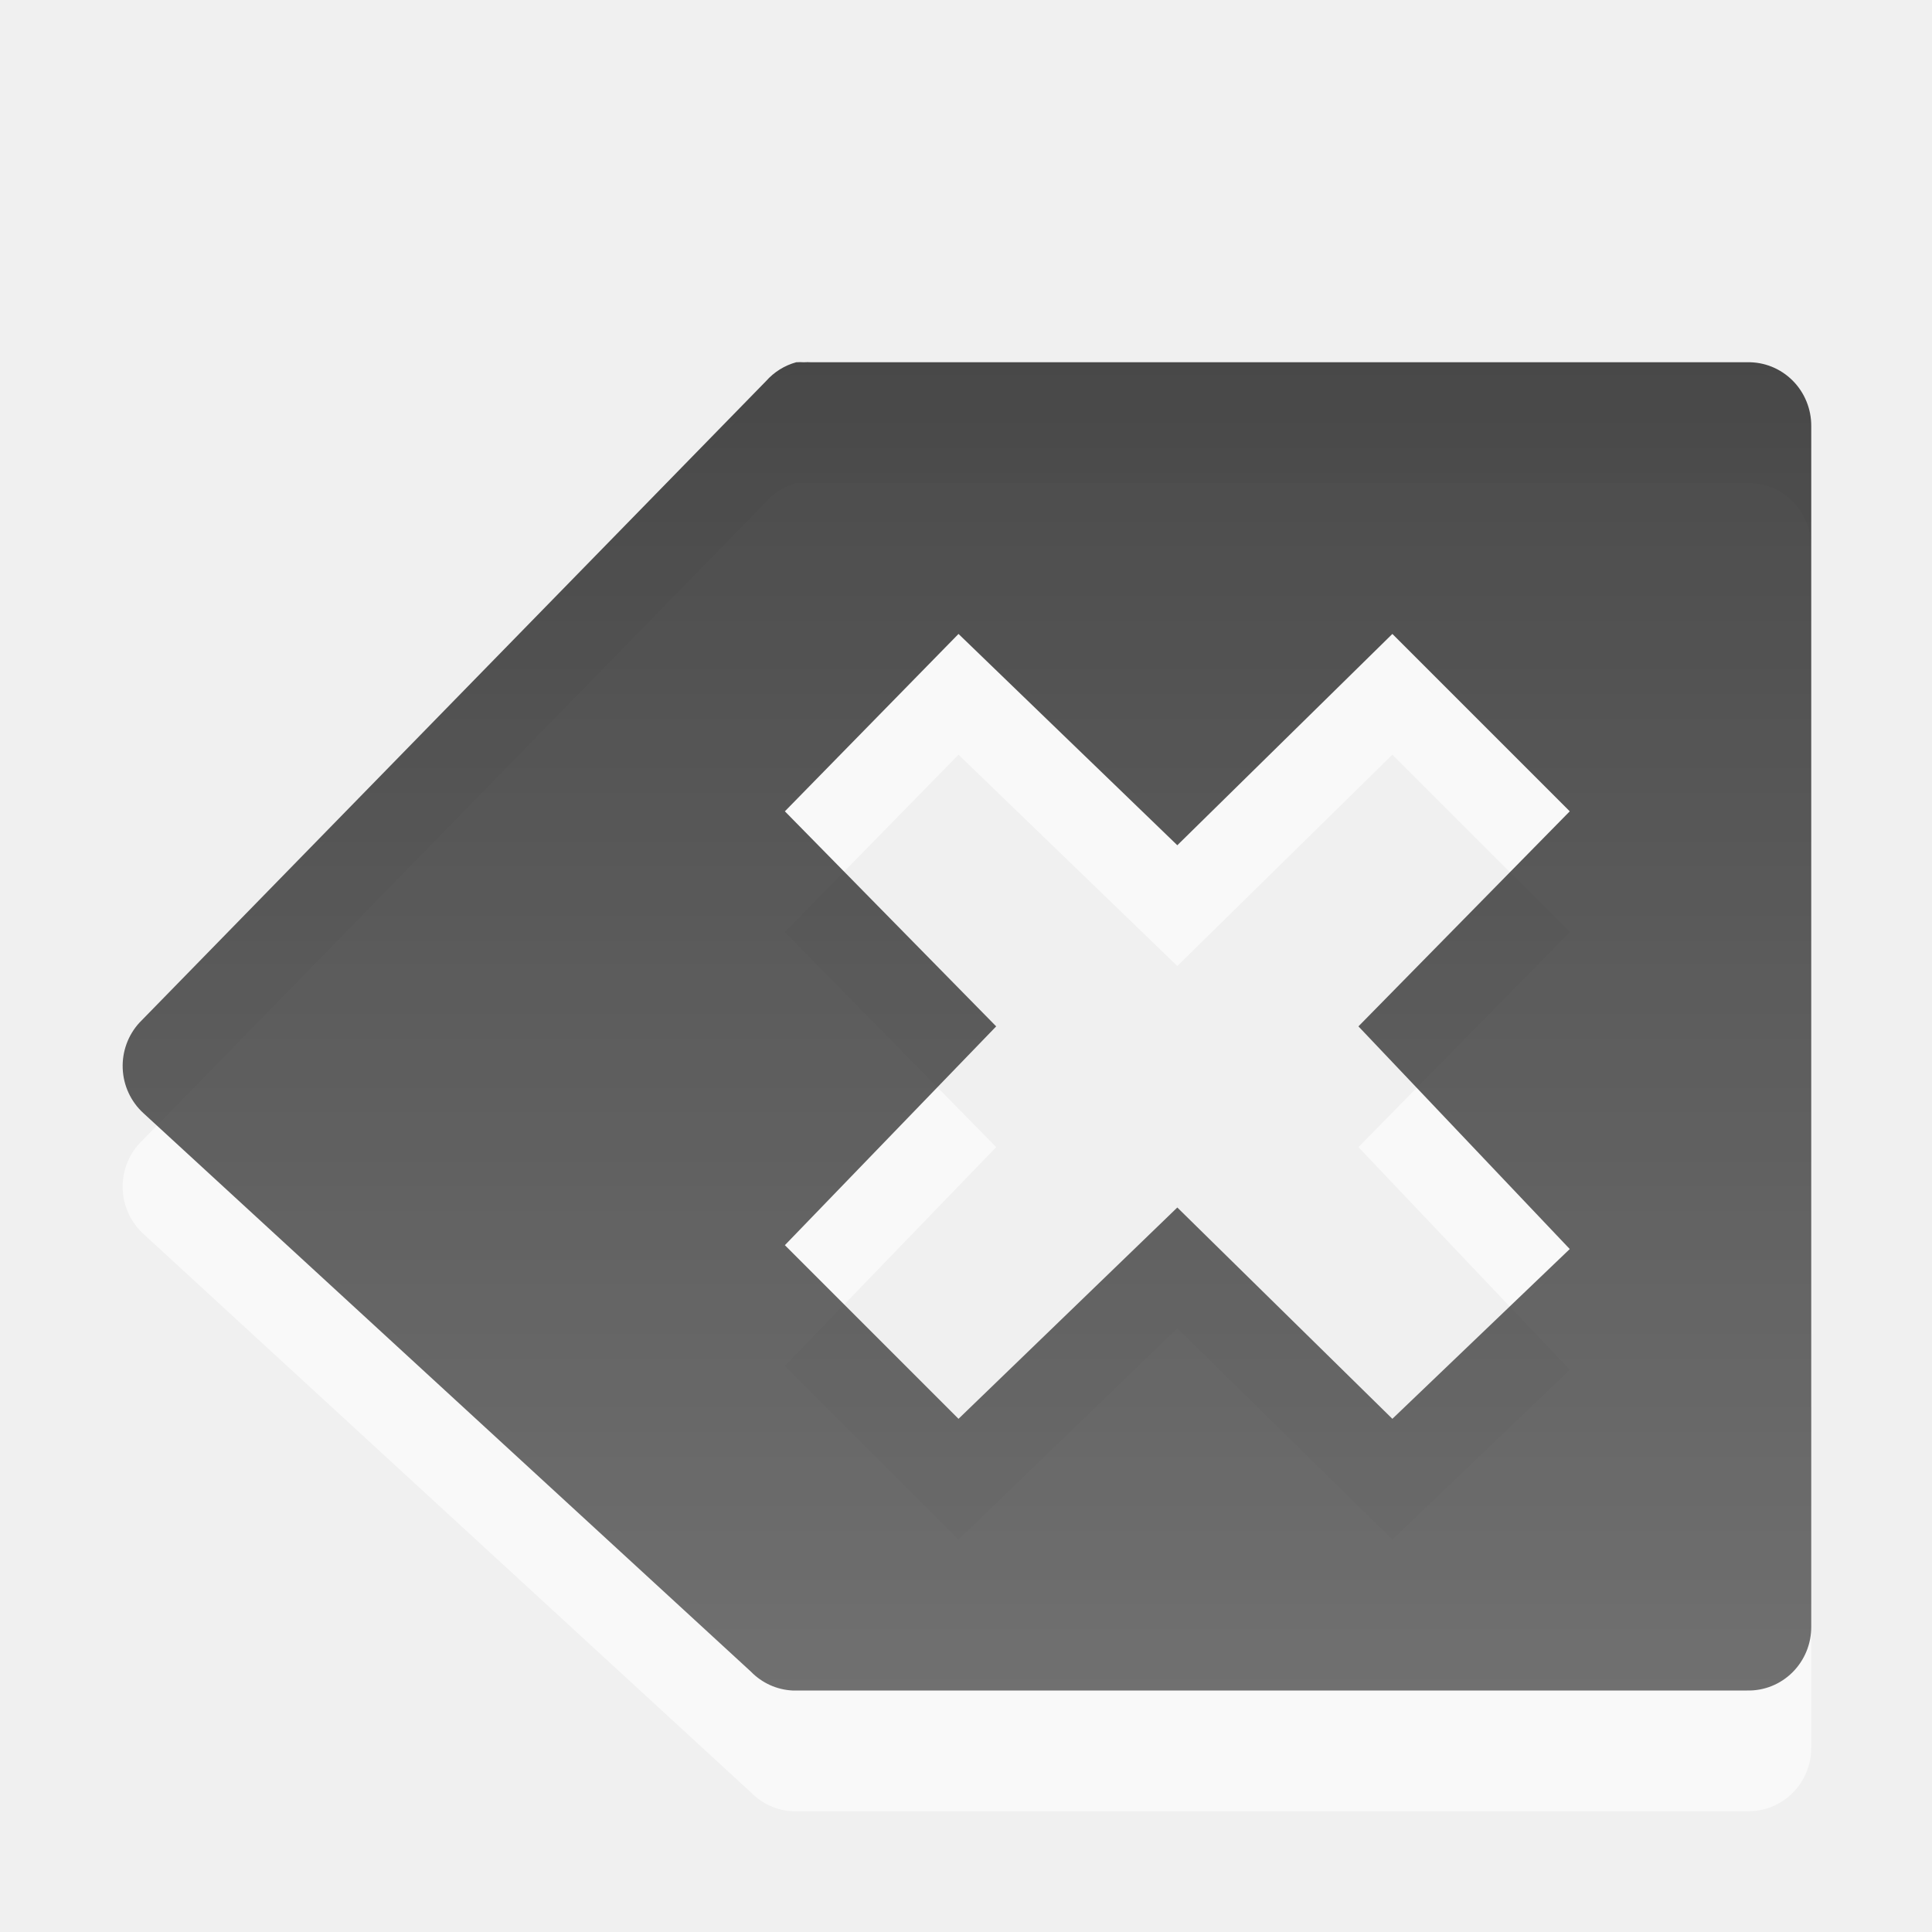
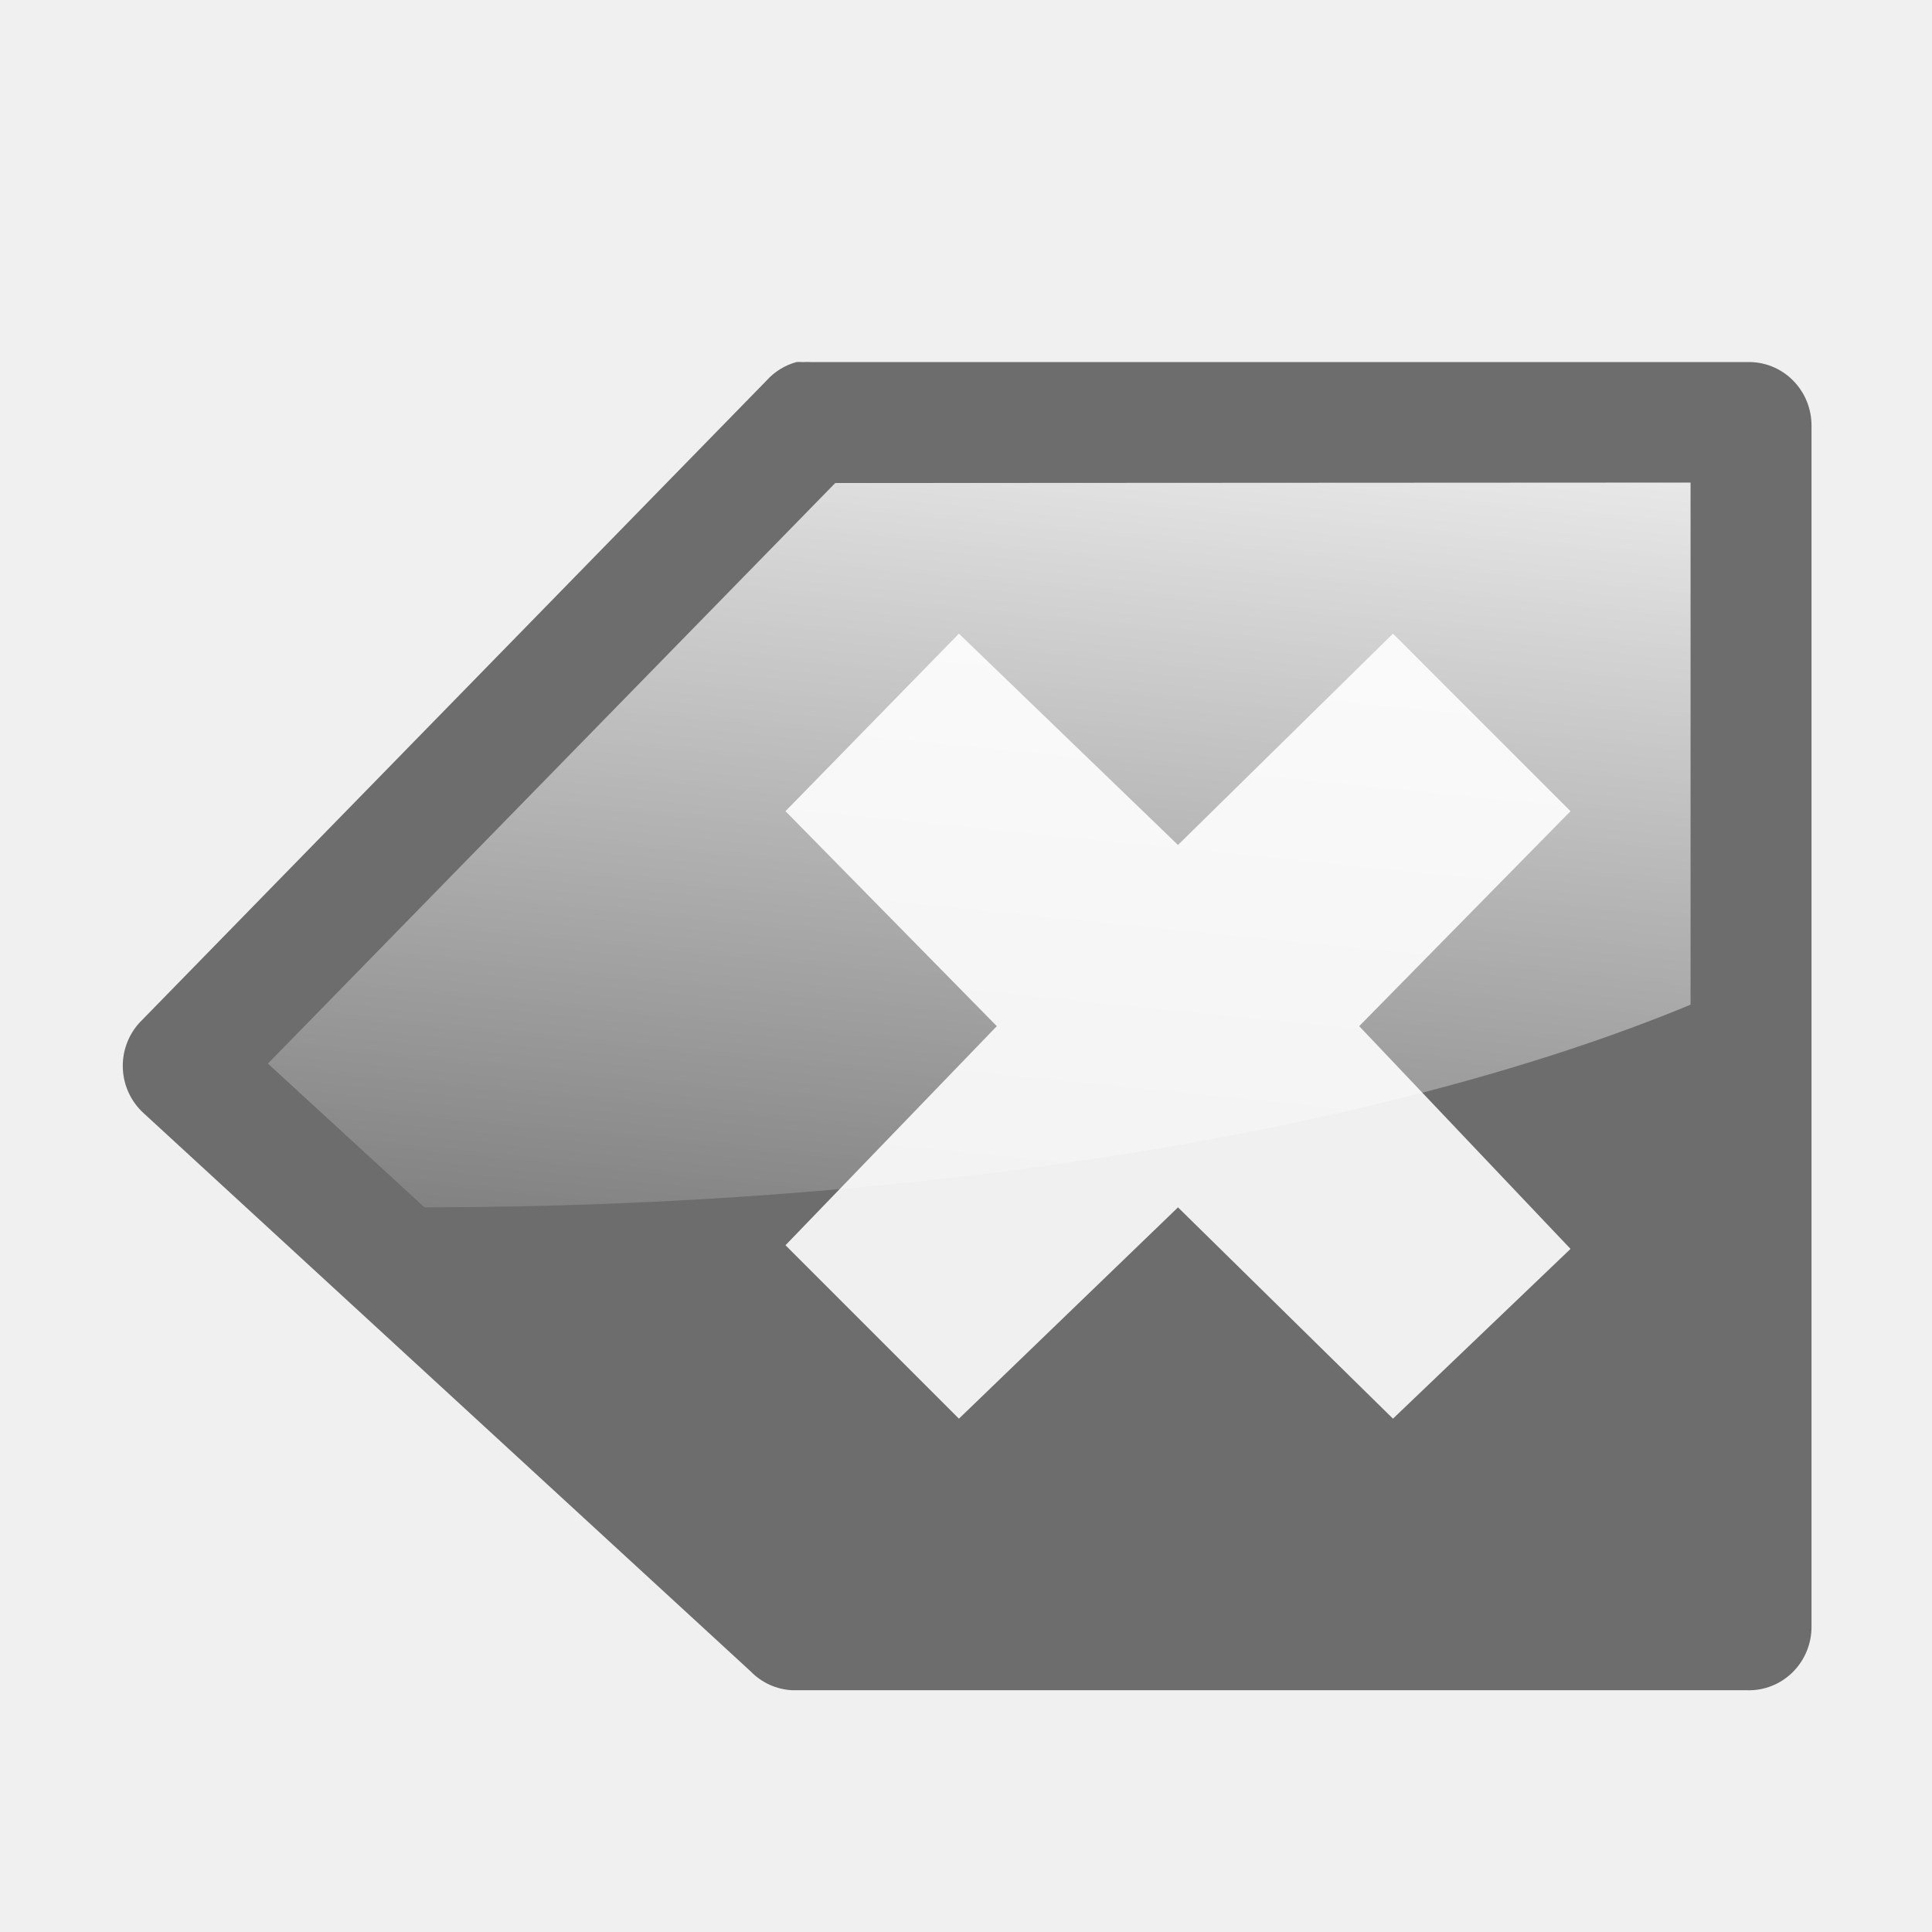
- <svg xmlns="http://www.w3.org/2000/svg" xmlns:xlink="http://www.w3.org/1999/xlink" width="16px" height="16px" id="svg4459" version="1.1">
-   <defs id="defs4461">
-     <linearGradient xlink:href="#linearGradient3587-6-5-3-5" id="linearGradient4363-4" gradientUnits="userSpaceOnUse" gradientTransform="matrix(-0.4100229,0,0,0.5447147,49.32926,-6.729116)" x1="100.777" y1="17.859" x2="100.777" y2="38.055" />
-     <linearGradient id="linearGradient3587-6-5-3-5">
-       <stop offset="0" style="stop-color:#000000;stop-opacity:1" id="stop3589-9-2-2-6" />
-       <stop offset="1" style="stop-color:#363636;stop-opacity:1" id="stop3591-7-4-73-5" />
-     </linearGradient>
-   </defs>
-   <g id="layer1">
-     <path style="opacity:0.6;color:#000000;fill:#ffffff;fill-opacity:1;fill-rule:nonzero;stroke:none;stroke-width:1;marker:none;visibility:visible;display:inline;overflow:visible;enable-background:accumulate" d="m 6.594,4 a 0.519,0.526 0 0 0 -0.25,0.156 l -5.188,5.312 A 0.519,0.526 0 0 0 1.188,10.219 l 5.031,4.625 a 0.519,0.526 0 0 0 0.344,0.156 l 7.906,0 A 0.519,0.526 0 0 0 15,14.469 l 0,-9.938 a 0.519,0.526 0 0 0 -0.531,-0.531 l -7.75,0 a 0.519,0.526 0 0 0 -0.062,0 0.519,0.526 0 0 0 -0.062,0 z m 1.344,2.25 1.812,1.75 1.781,-1.75 L 13,7.719 11.25,9.5 13,11.344 11.531,12.75 9.75,11 7.938,12.75 6.5,11.312 8.25,9.5 6.5,7.719 7.938,6.25 z" id="path4463-3" />
-     <path style="opacity:0.7;color:#000000;fill:url(#linearGradient4363-4);fill-opacity:1;fill-rule:nonzero;stroke:none;stroke-width:1;marker:none;visibility:visible;display:inline;overflow:visible;enable-background:accumulate" d="m 6.594,3 a 0.519,0.526 0 0 0 -0.25,0.156 l -5.188,5.312 a 0.519,0.526 0 0 0 0.031,0.75 L 6.219,13.844 A 0.519,0.526 0 0 0 6.562,14 l 7.906,0 A 0.519,0.526 0 0 0 15,13.469 l 0,-9.938 a 0.519,0.526 0 0 0 -0.531,-0.531 l -7.75,0 a 0.519,0.526 0 0 0 -0.062,0 0.519,0.526 0 0 0 -0.062,0 z m 1.344,2.25 1.812,1.75 1.781,-1.75 L 13,6.719 11.25,8.5 13,10.344 11.531,11.75 9.75,10 7.938,11.75 6.5,10.312 8.25,8.5 6.5,6.719 7.938,5.25 z" id="path4463" />
+ <svg xmlns="http://www.w3.org/2000/svg" height="16" viewBox="0 0 4.233 4.233" width="16">
+   <linearGradient id="a" gradientTransform="matrix(-.1084852 0 0 .1441224 13.0517 290.9862)" gradientUnits="userSpaceOnUse" x1="100.777" x2="100.777" y1="17.859" y2="38.055">
+     <stop offset="0" stop-color="#343434" />
+     <stop offset="1" stop-color="#353535" />
+   </linearGradient>
+   <linearGradient id="b" gradientUnits="userSpaceOnUse" x1="2.646" x2="2.381" y1="293.296" y2="295.942">
+     <stop offset="0" stop-color="#fff" />
+     <stop offset="1" stop-color="#fff" stop-opacity="0" />
+   </linearGradient>
+   <g transform="translate(0 -292.7667)">
+     <path d="m1.745 293.56a.137.139 0 0 0 -.066.041l-1.373 1.406a.137.139 0 0 0 .008.198l1.331 1.224a.137.139 0 0 0 .091.041h2.092a.137.139 0 0 0 .141-.141v-2.629a.137.139 0 0 0 -.141-.14h-2.051a.137.139 0 0 0 -.017 0 .137.139 0 0 0 -.017 0zm.356.595.48.463.471-.463.389.389-.463.471.463.488-.389.372-.471-.463-.48.463-.38-.38.463-.48-.463-.471z" fill="url(#a)" opacity=".7" />
+     <path d="m1.83 293.825-1.243 1.272.343.315a3.572 1.191 0 0 0 2.774-.444v-1.144z" fill="url(#b)" />
  </g>
</svg>
